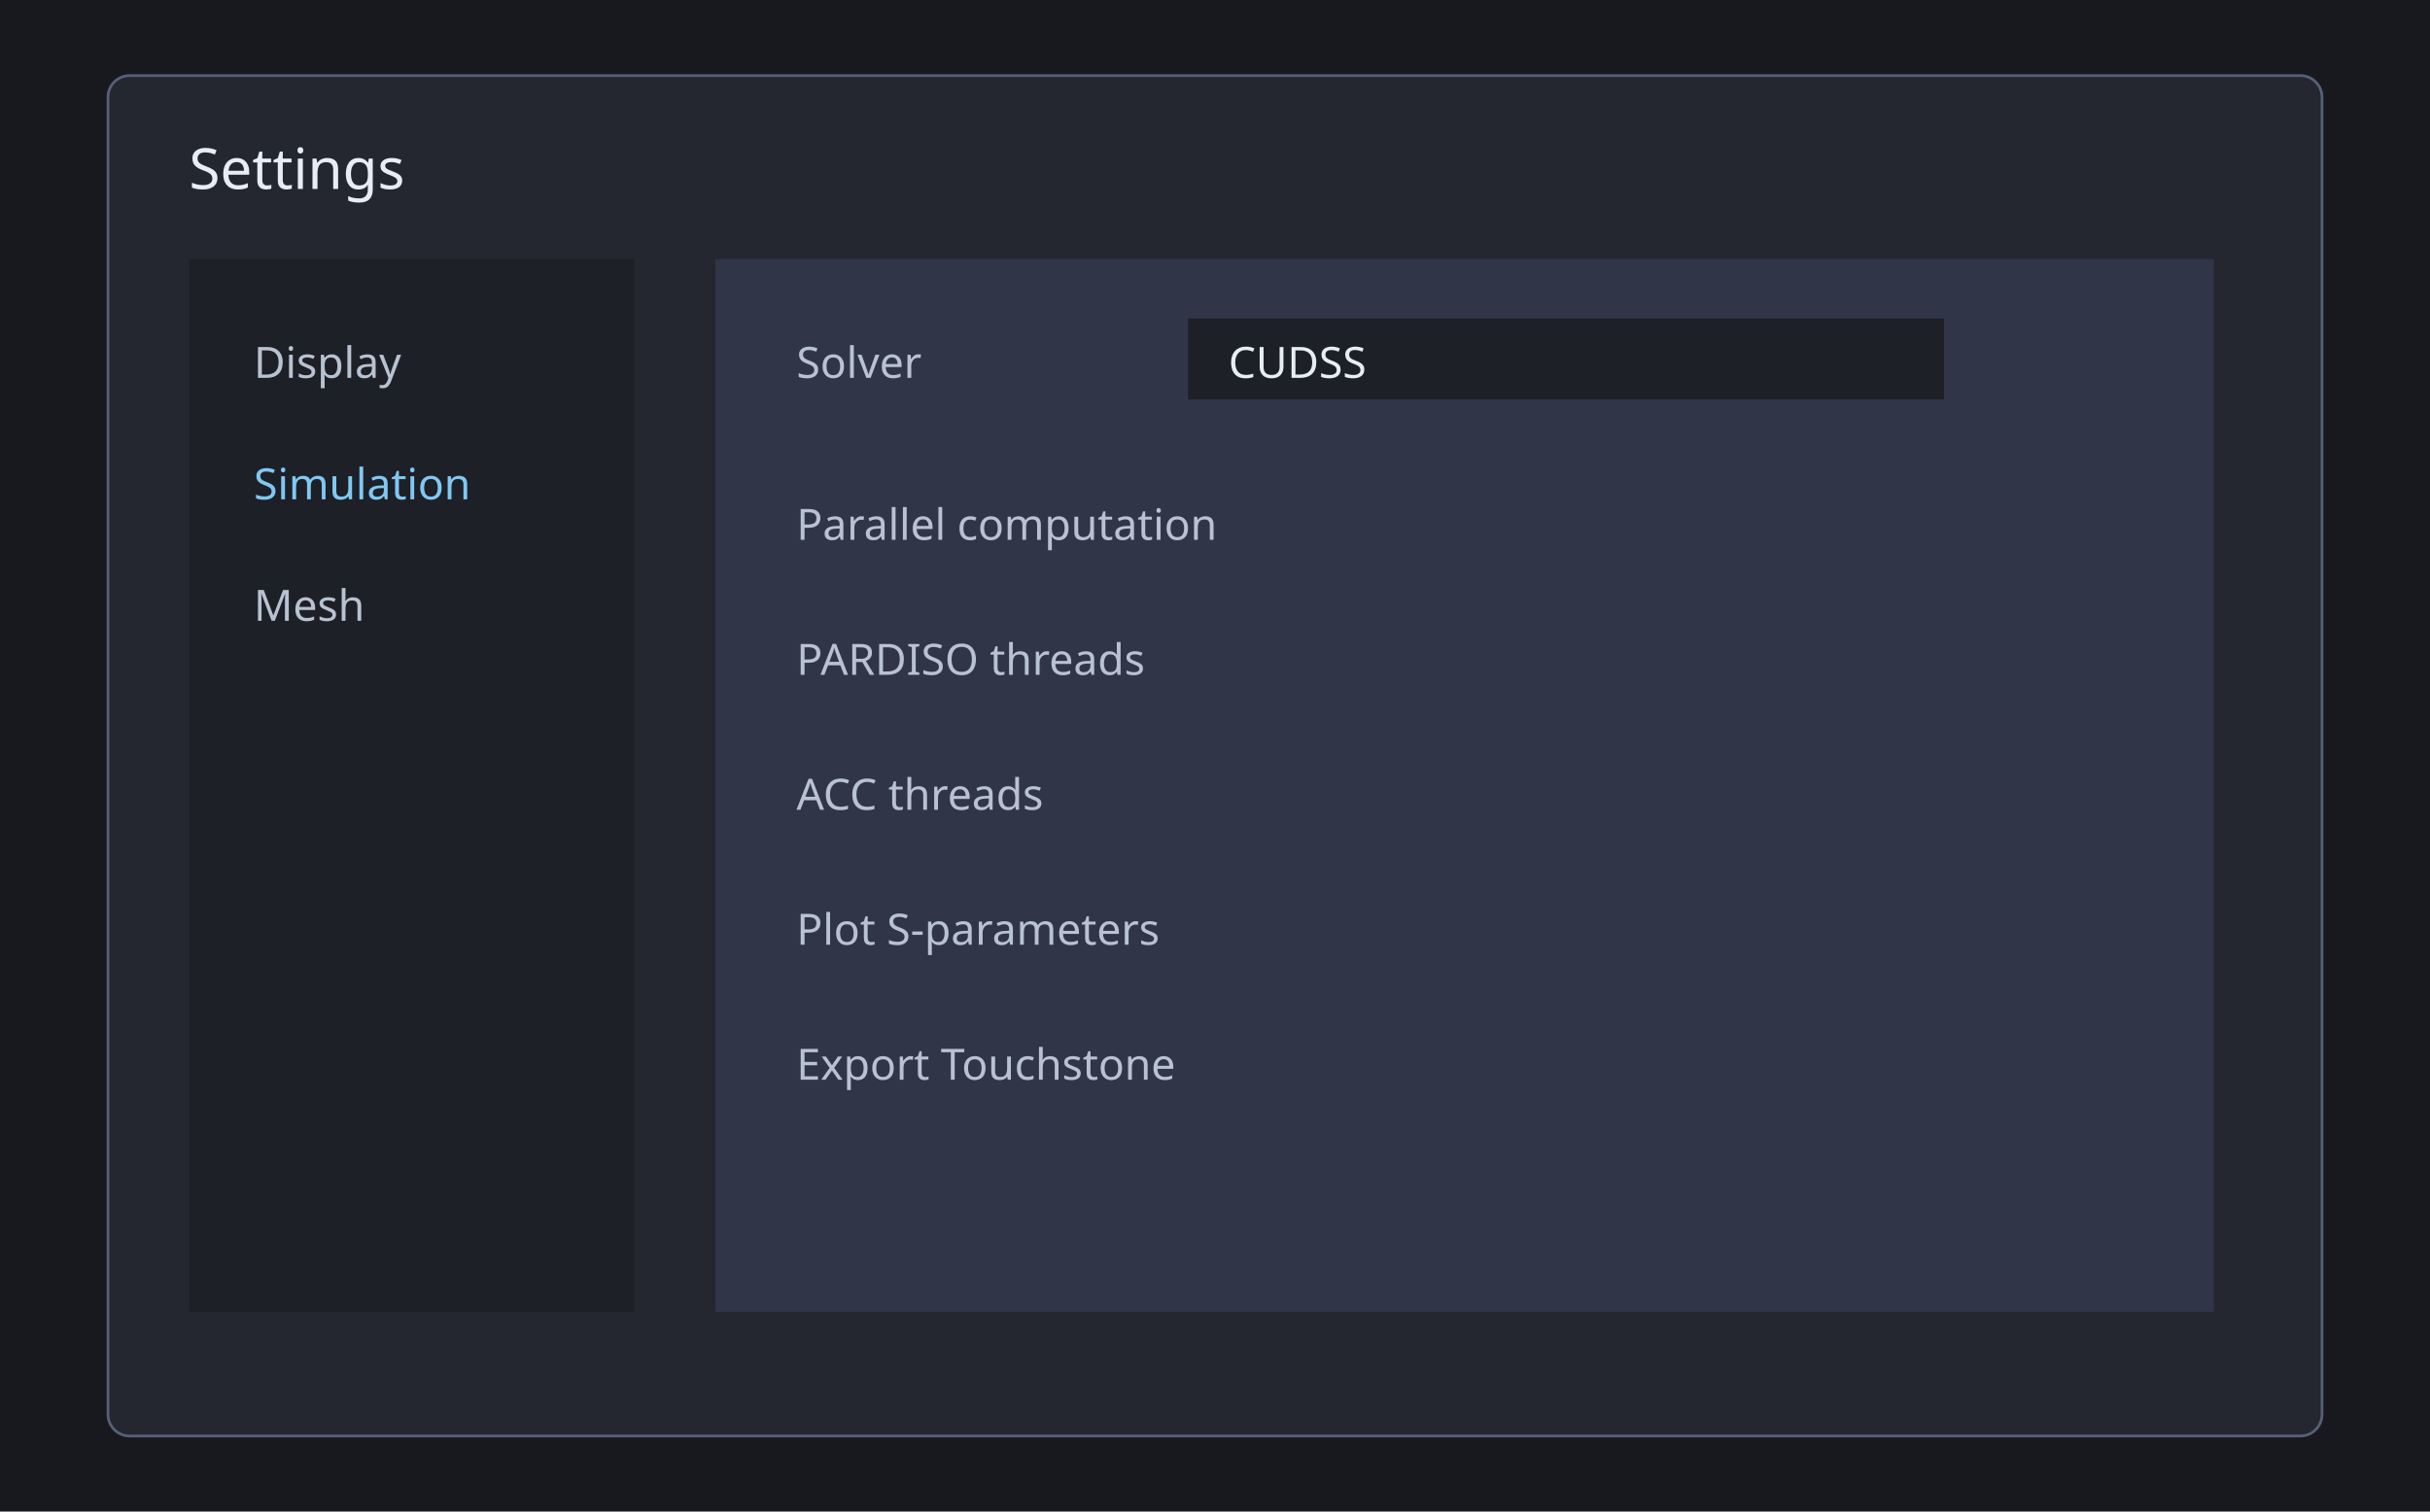
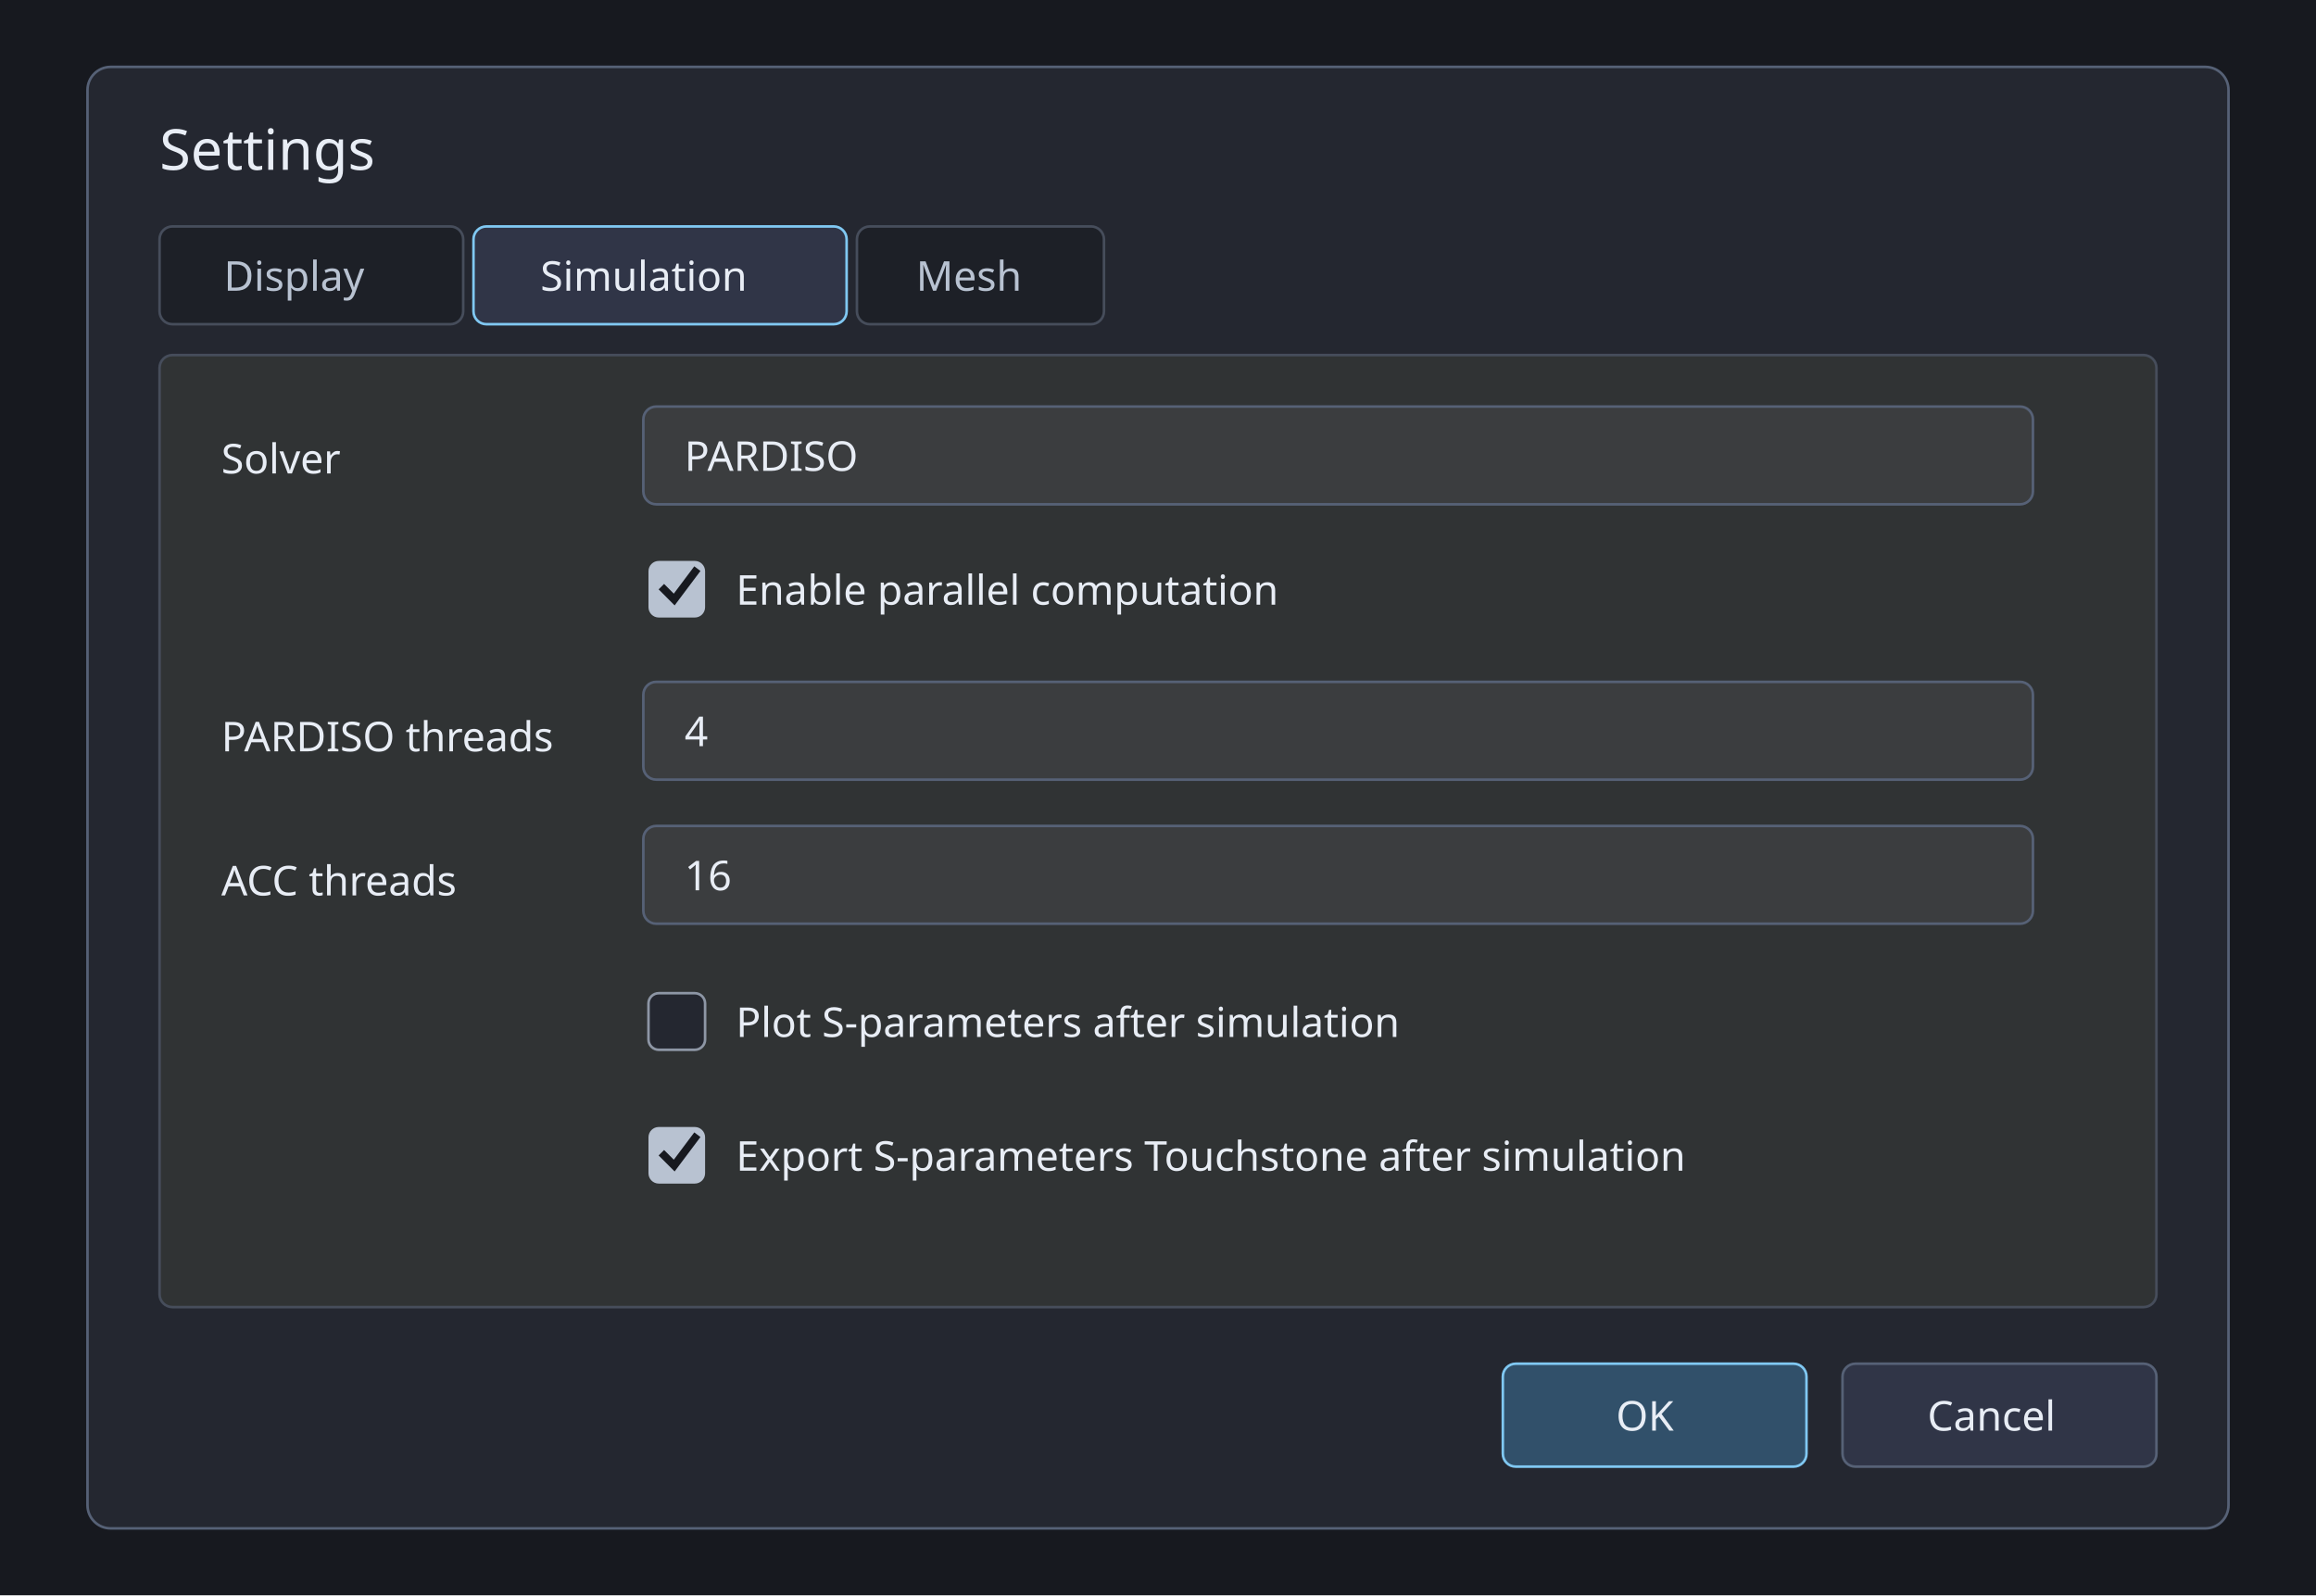
- <svg xmlns="http://www.w3.org/2000/svg" width="900" height="560" viewBox="0 0 900 560">
-   <rect width="900" height="560" fill="#17191f" />
-   <rect x="40" y="28" width="820" height="504" rx="8" fill="#242730" stroke="#566176" />
-   <text x="70" y="70" fill="#e8edf5" font-family="Segoe UI" font-size="21">Settings</text>
-   <rect x="70" y="96" width="165" height="390" fill="#1d2027" />
-   <g fill="#b8c2d1" font-family="Segoe UI" font-size="16">
-     <text x="94" y="140">Display</text>
-     <text x="94" y="185" fill="#80c8f2">Simulation</text>
-     <text x="94" y="230">Mesh</text>
+ <svg xmlns="http://www.w3.org/2000/svg" width="900" height="620" viewBox="0 0 900 620">
+   <rect width="900" height="620" fill="#17191f" />
+   <rect x="34" y="26" width="832" height="568" rx="9" fill="#242730" stroke="#566176" />
+   <text x="62" y="66" fill="#e8edf5" font-family="Segoe UI" font-size="22">Settings</text>
+   <g font-family="Segoe UI" font-size="16">
+     <rect x="62" y="88" width="118" height="38" rx="5" fill="#1d2027" stroke="#464d5b" />
+     <text x="87" y="113" fill="#b8c2d1">Display</text>
+     <rect x="184" y="88" width="145" height="38" rx="5" fill="#303547" stroke="#80c8f2" />
+     <text x="210" y="113" fill="#e8edf5">Simulation</text>
+     <rect x="333" y="88" width="96" height="38" rx="5" fill="#1d2027" stroke="#464d5b" />
+     <text x="356" y="113" fill="#b8c2d1">Mesh</text>
  </g>
-   <rect x="265" y="96" width="555" height="390" fill="#303547" />
-   <g fill="#b8c2d1" font-family="Segoe UI" font-size="16">
-     <text x="295" y="140">Solver</text>
-     <rect x="440" y="118" width="280" height="30" fill="#1d2027" />
-     <text x="455" y="140" fill="#e8edf5">CUDSS</text>
-     <text x="295" y="200">Parallel computation</text>
-     <text x="295" y="250">PARDISO threads</text>
-     <text x="295" y="300">ACC threads</text>
-     <text x="295" y="350">Plot S-parameters</text>
-     <text x="295" y="400">Export Touchstone</text>
+   <rect x="62" y="138" width="776" height="370" rx="5" fill="#303334" stroke="#464d5b" />
+   <g fill="#e8edf5" font-family="Segoe UI" font-size="16">
+     <text x="86" y="184">Solver</text>
+     <rect x="250" y="158" width="540" height="38" rx="5" fill="#3b3d3f" stroke="#566176" />
+     <text x="266" y="183">PARDISO</text>
+     <rect x="252" y="218" width="22" height="22" rx="4" fill="#b8c2d1" />
+     <path d="M257 228l5 5 9-12" fill="none" stroke="#17191f" stroke-width="3" />
+     <text x="286" y="235">Enable parallel computation</text>
+     <text x="86" y="292">PARDISO threads</text>
+     <rect x="250" y="265" width="540" height="38" rx="5" fill="#3b3d3f" stroke="#566176" />
+     <text x="266" y="290">4</text>
+     <text x="86" y="348">ACC threads</text>
+     <rect x="250" y="321" width="540" height="38" rx="5" fill="#3b3d3f" stroke="#566176" />
+     <text x="266" y="346">16</text>
+     <rect x="252" y="386" width="22" height="22" rx="4" fill="#242730" stroke="#8d96a5" />
+     <text x="286" y="403">Plot S-parameters after simulation</text>
+     <rect x="252" y="438" width="22" height="22" rx="4" fill="#b8c2d1" />
+     <path d="M257 448l5 5 9-12" fill="none" stroke="#17191f" stroke-width="3" />
+     <text x="286" y="455">Export S-parameters Touchstone after simulation</text>
  </g>
+   <rect x="584" y="530" width="118" height="40" rx="5" fill="#31506a" stroke="#80c8f2" />
+   <text x="628" y="556" fill="#e8edf5" font-family="Segoe UI" font-size="16">OK</text>
+   <rect x="716" y="530" width="122" height="40" rx="5" fill="#303547" stroke="#566176" />
+   <text x="749" y="556" fill="#e8edf5" font-family="Segoe UI" font-size="16">Cancel</text>
</svg>
